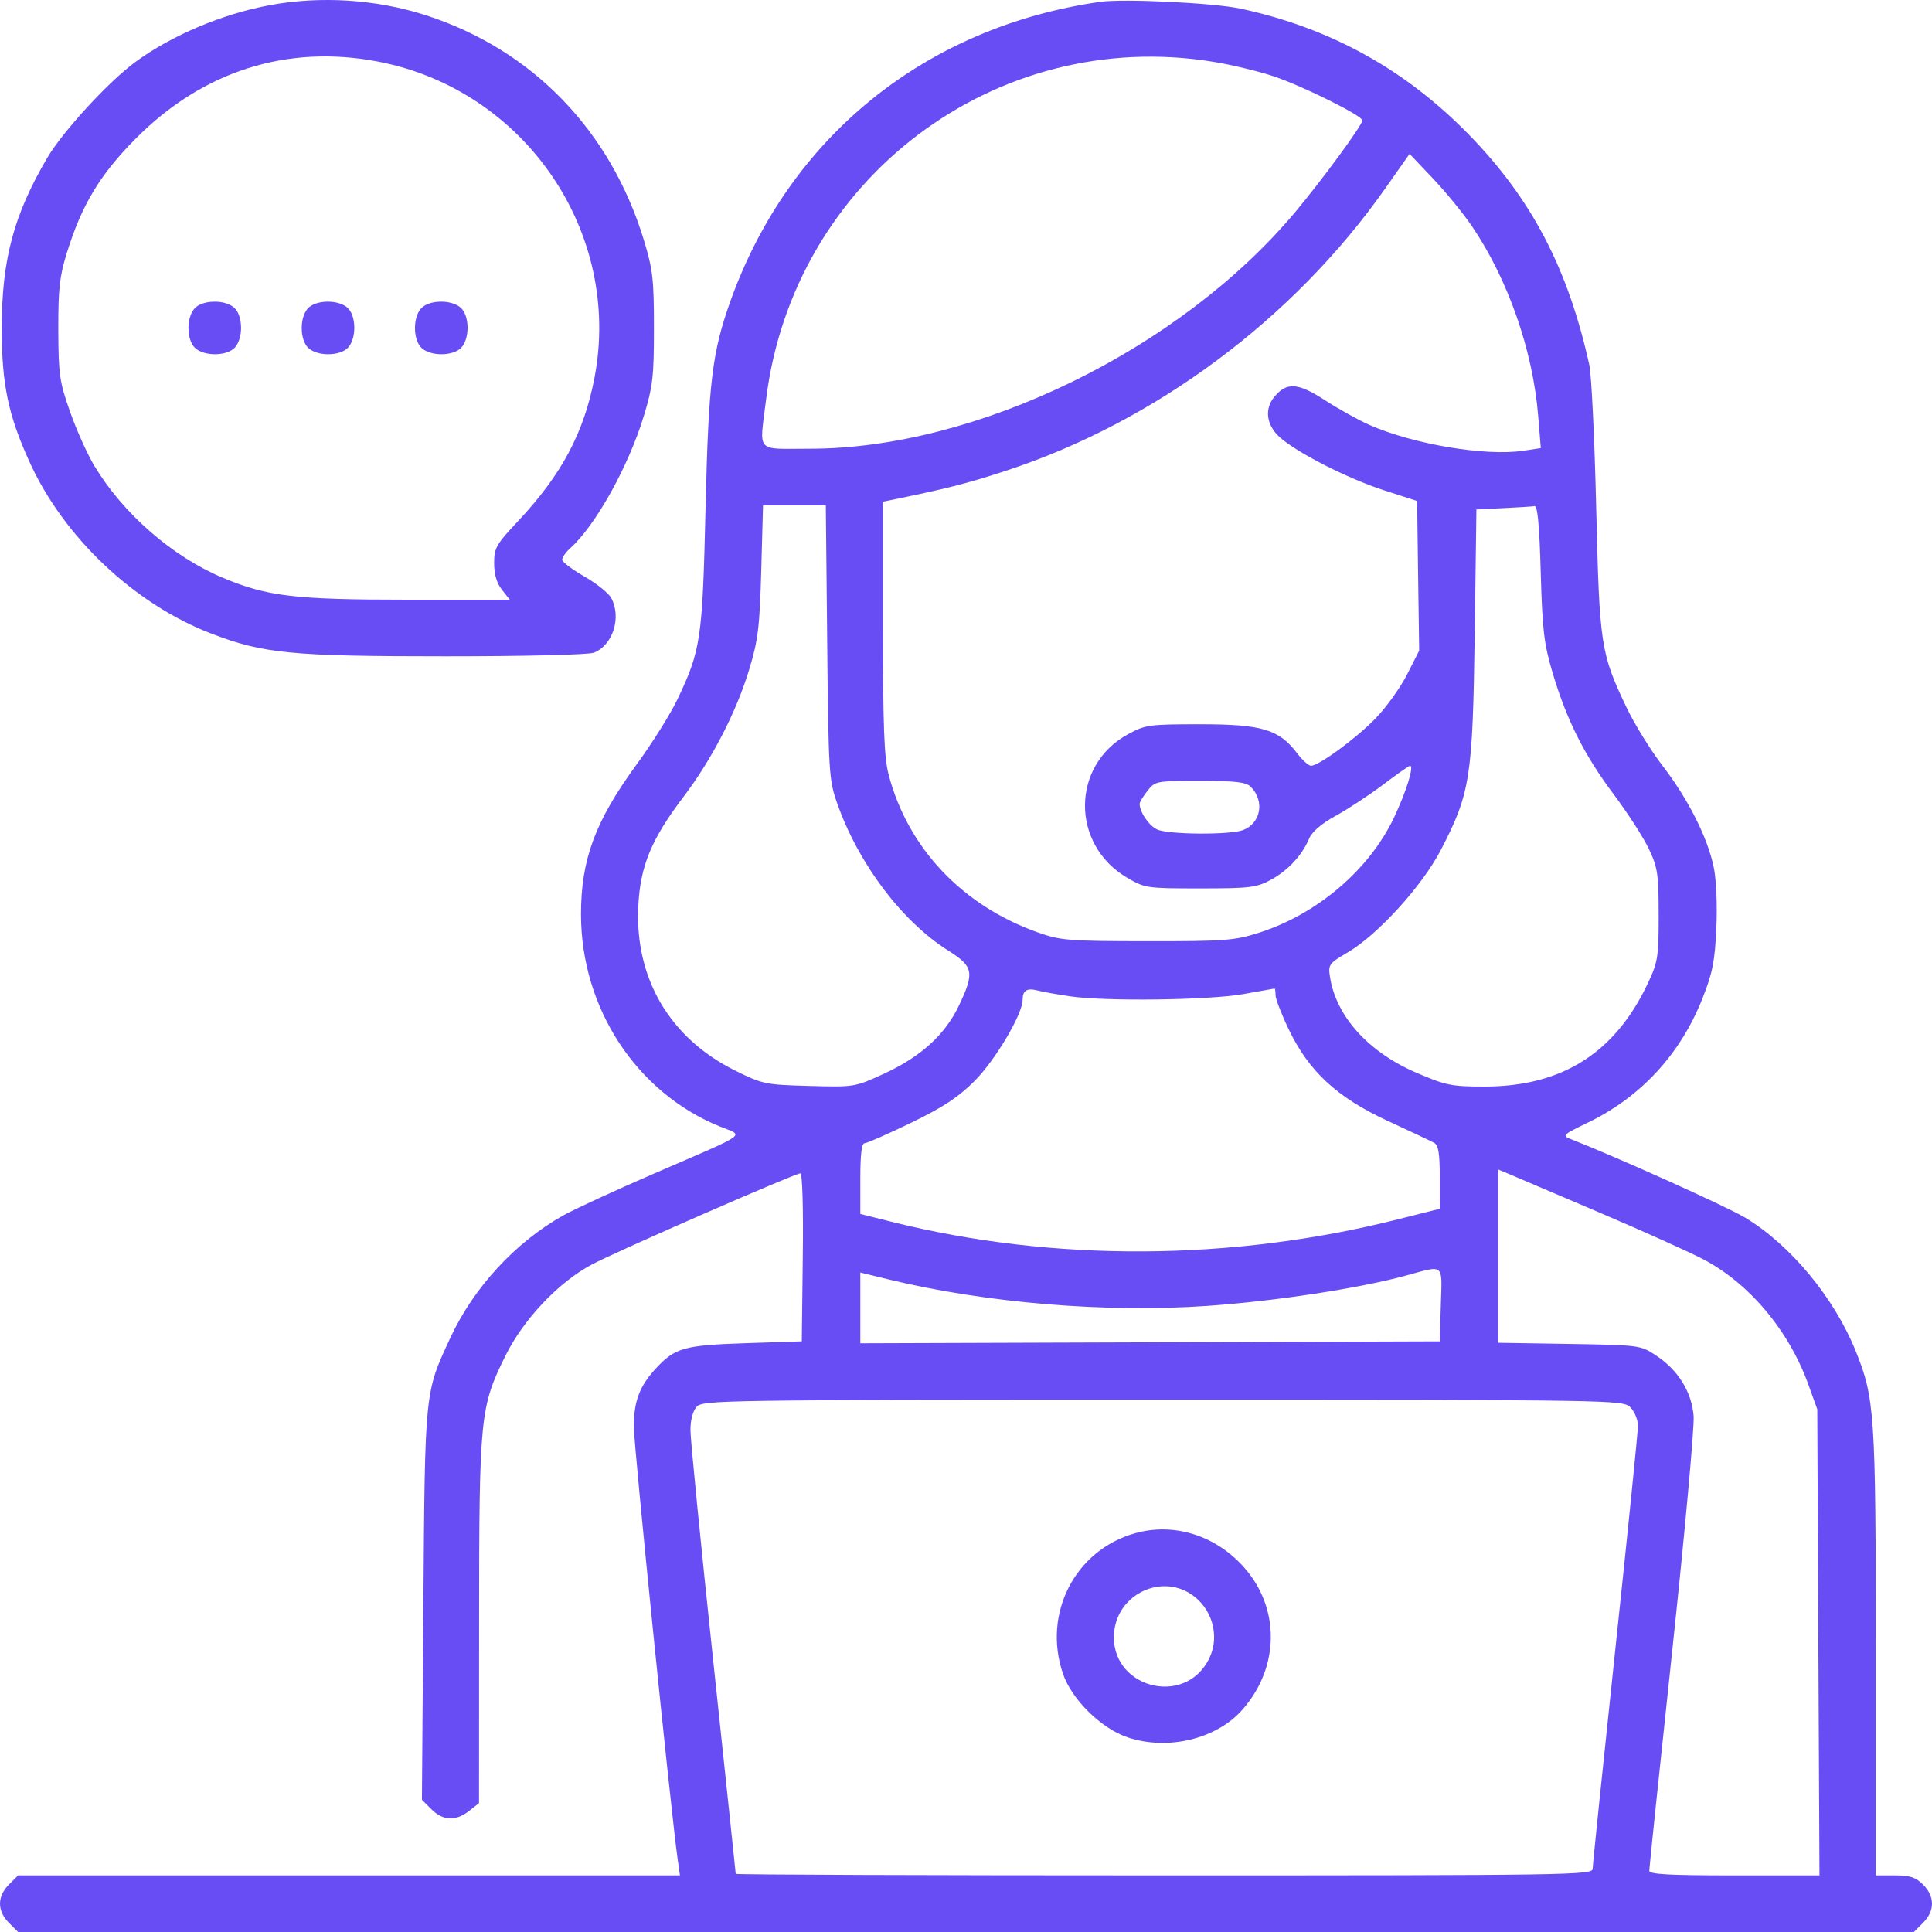
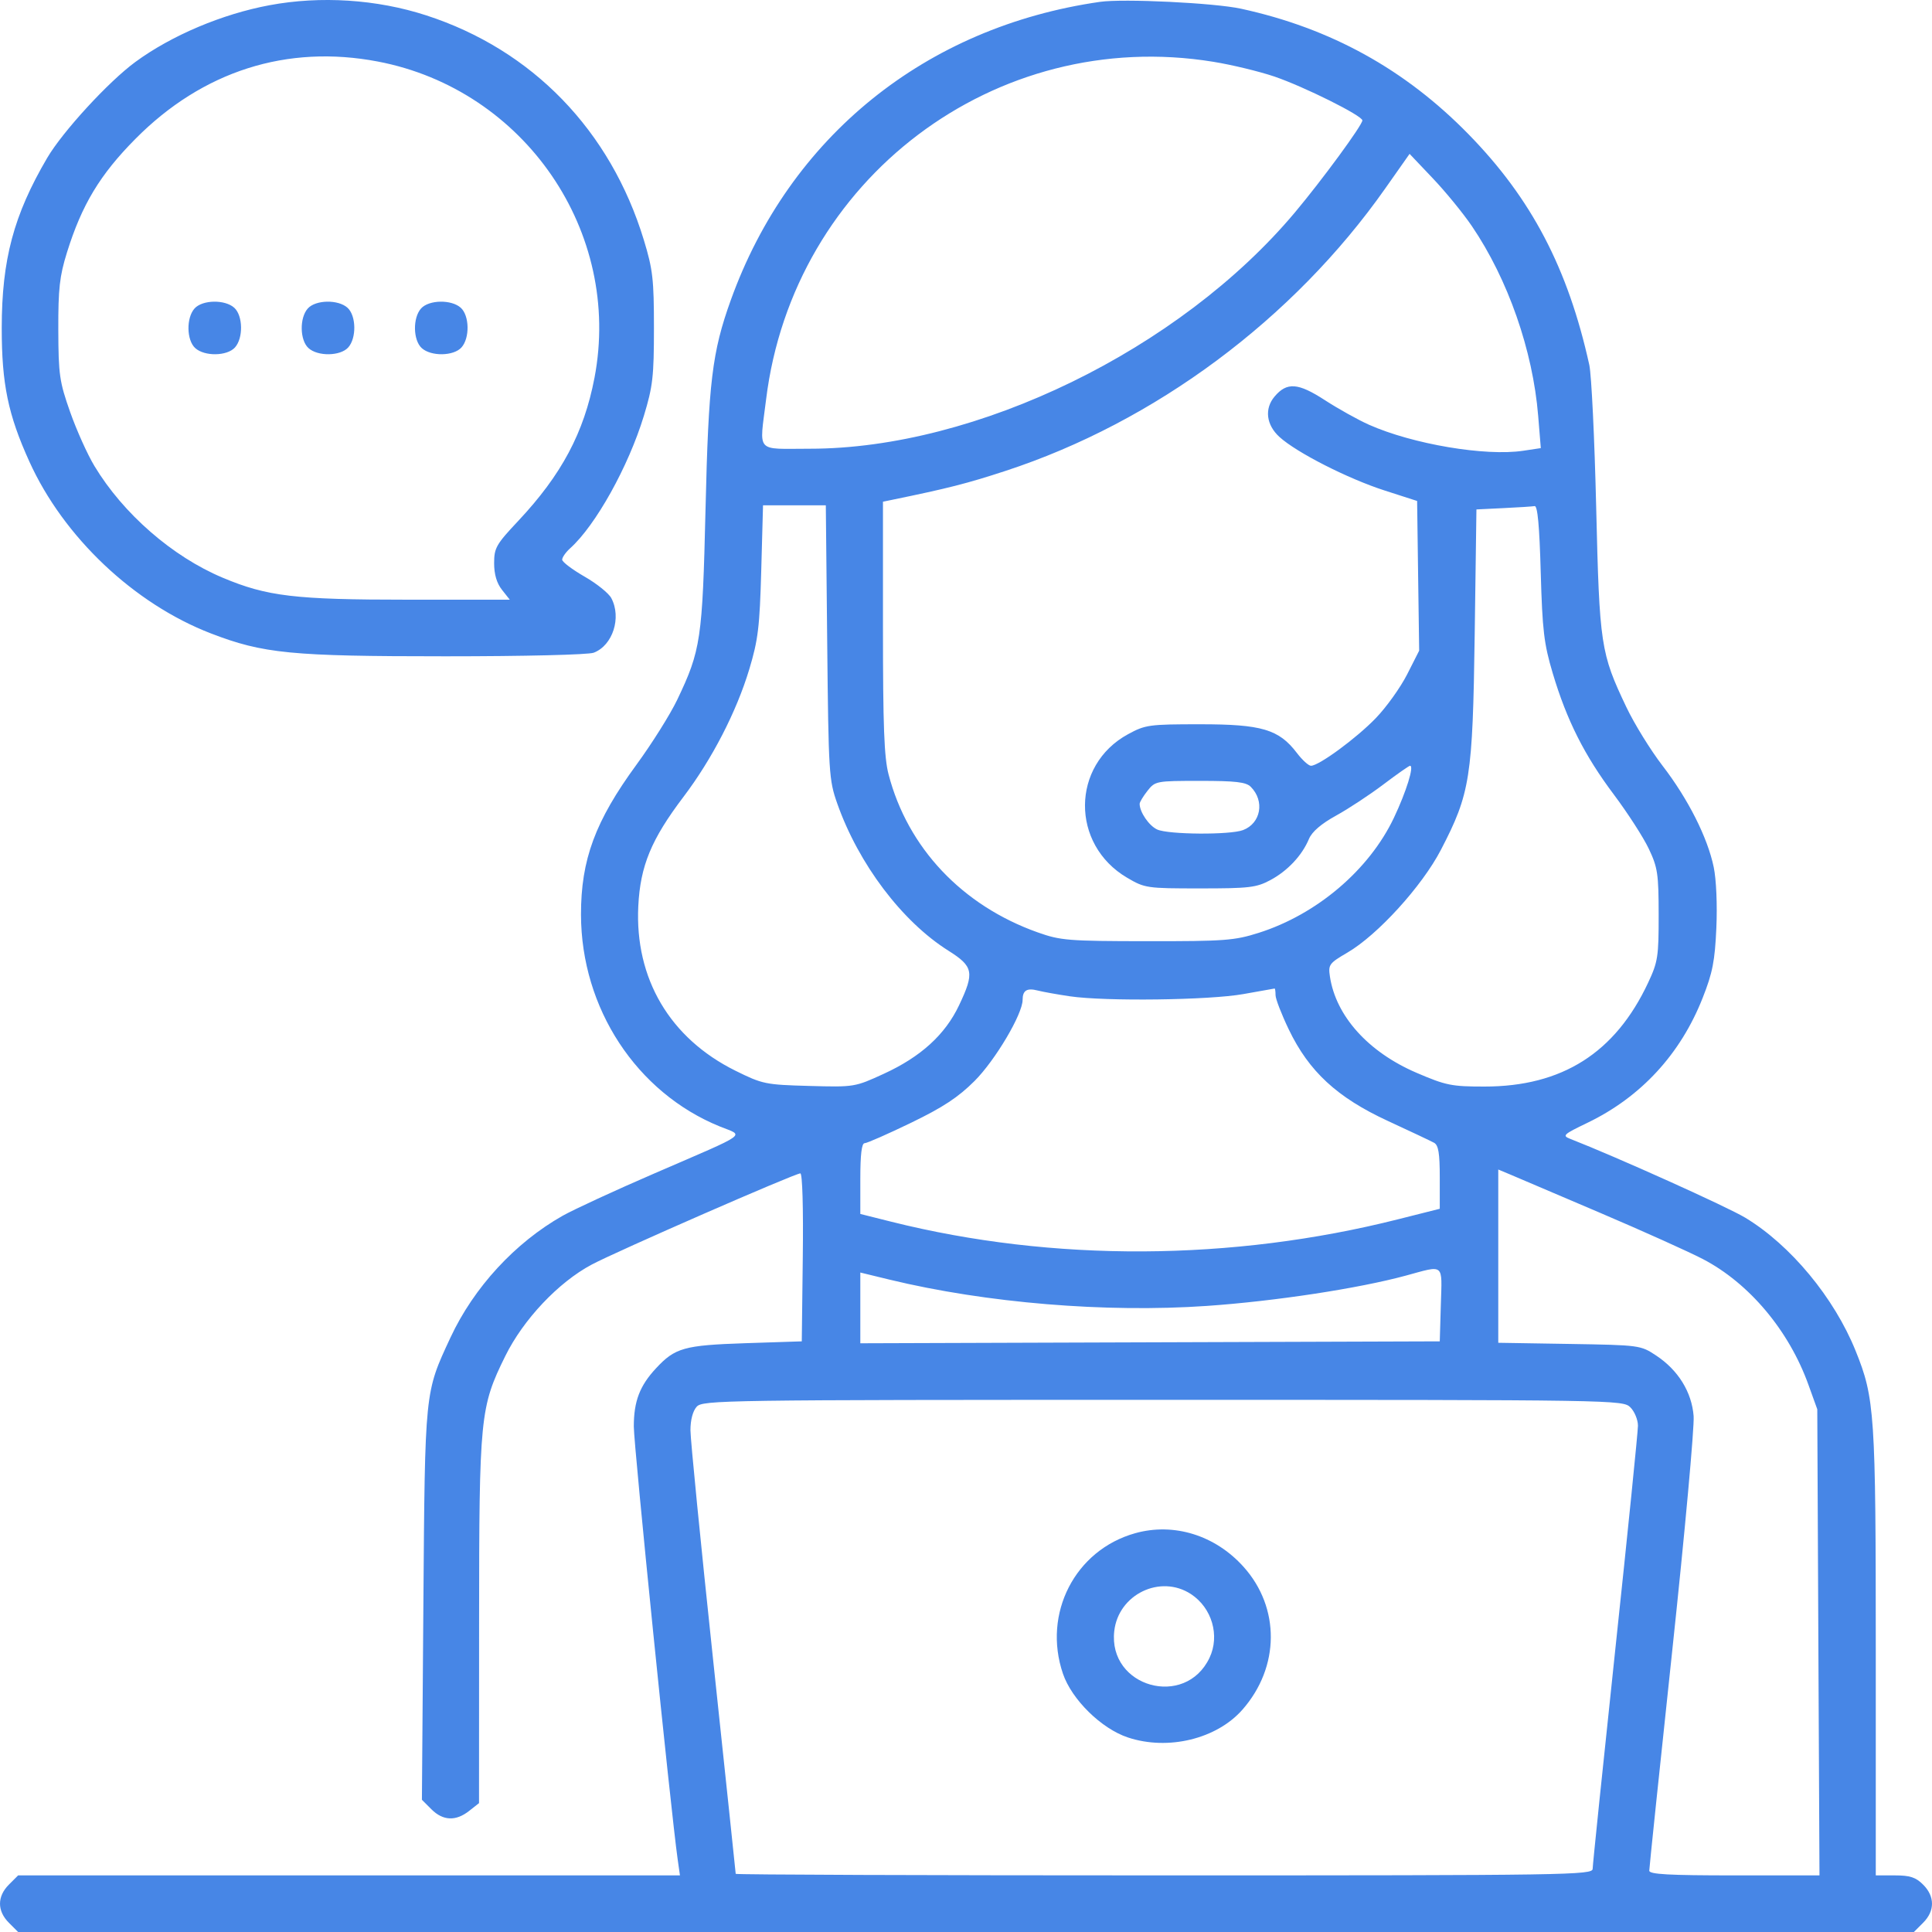
<svg xmlns="http://www.w3.org/2000/svg" width="50" height="50" viewBox="0 0 50 50" fill="none">
-   <path fill-rule="evenodd" clip-rule="evenodd" d="M6.975 0.135C5.749 0.363 4.439 0.917 3.504 1.603C2.807 2.114 1.62 3.407 1.22 4.089C0.354 5.567 0.046 6.718 0.045 8.487C0.044 9.934 0.208 10.73 0.761 11.948C1.646 13.901 3.469 15.625 5.456 16.392C6.814 16.915 7.532 16.985 11.524 16.985C13.573 16.985 15.226 16.945 15.365 16.892C15.858 16.705 16.09 15.983 15.82 15.478C15.752 15.351 15.439 15.1 15.124 14.92C14.81 14.739 14.551 14.544 14.549 14.485C14.548 14.427 14.639 14.295 14.753 14.192C15.415 13.598 16.264 12.073 16.663 10.763C16.895 10 16.924 9.744 16.924 8.487C16.924 7.231 16.895 6.974 16.663 6.212C15.799 3.375 13.776 1.287 11.029 0.397C9.75 -0.018 8.297 -0.112 6.975 0.135ZM28.468 0.048C23.954 0.695 20.432 3.541 18.912 7.769C18.429 9.113 18.336 9.883 18.259 13.176C18.179 16.55 18.138 16.829 17.526 18.111C17.345 18.489 16.872 19.243 16.474 19.787C15.403 21.251 15.034 22.25 15.036 23.672C15.041 26.093 16.473 28.277 18.629 29.153C19.263 29.411 19.437 29.285 16.94 30.366C15.919 30.807 14.848 31.302 14.559 31.465C13.328 32.162 12.262 33.32 11.658 34.616C10.989 36.055 10.999 35.95 10.957 41.525L10.919 46.578L11.165 46.824C11.464 47.123 11.796 47.138 12.14 46.867L12.397 46.665L12.399 41.959C12.401 36.654 12.424 36.419 13.076 35.096C13.543 34.148 14.451 33.187 15.31 32.729C15.951 32.387 20.572 30.367 20.713 30.367C20.766 30.367 20.792 31.261 20.776 32.54L20.75 34.714L19.285 34.762C17.703 34.815 17.47 34.881 16.976 35.413C16.555 35.866 16.403 36.266 16.403 36.918C16.403 37.425 17.357 46.836 17.538 48.12L17.597 48.535H9.033H0.469L0.229 48.775C-0.076 49.08 -0.076 49.455 0.229 49.76L0.469 50H25H49.531L49.771 49.76C50.076 49.455 50.076 49.08 49.771 48.775C49.58 48.583 49.431 48.535 49.038 48.535H48.545V42.781C48.545 36.58 48.519 36.185 48.023 34.959C47.468 33.584 46.341 32.224 45.169 31.515C44.699 31.231 41.848 29.947 40.641 29.475C40.423 29.39 40.454 29.361 41.081 29.059C42.465 28.393 43.492 27.281 44.065 25.825C44.322 25.175 44.381 24.87 44.419 24.016C44.446 23.421 44.417 22.758 44.351 22.442C44.192 21.675 43.689 20.678 43.027 19.818C42.717 19.415 42.294 18.73 42.088 18.296C41.425 16.902 41.394 16.699 41.309 13.127C41.267 11.354 41.187 9.697 41.131 9.444C40.58 6.947 39.636 5.142 38.008 3.477C36.362 1.793 34.437 0.73 32.116 0.225C31.427 0.075 29.076 -0.039 28.468 0.048ZM9.781 1.593C13.582 2.32 16.107 6.008 15.385 9.779C15.113 11.199 14.533 12.287 13.411 13.482C12.84 14.089 12.788 14.181 12.788 14.575C12.788 14.863 12.855 15.091 12.99 15.263L13.193 15.52H10.556C7.632 15.52 6.914 15.435 5.761 14.95C4.463 14.405 3.189 13.296 2.445 12.062C2.264 11.763 1.981 11.133 1.815 10.662C1.539 9.879 1.513 9.699 1.509 8.536C1.506 7.471 1.542 7.148 1.733 6.534C2.118 5.299 2.587 4.52 3.505 3.594C5.242 1.84 7.428 1.143 9.781 1.593ZM31.399 1.599C31.883 1.677 32.595 1.85 32.982 1.981C33.754 2.245 35.258 2.994 35.258 3.116C35.258 3.238 34.219 4.655 33.512 5.498C30.531 9.051 25.27 11.613 20.958 11.613C19.531 11.613 19.653 11.75 19.826 10.341C20.527 4.635 25.761 0.681 31.399 1.599ZM38.093 5.853C39.026 7.226 39.671 9.073 39.808 10.764L39.876 11.597L39.417 11.666C38.44 11.812 36.561 11.495 35.429 10.992C35.147 10.866 34.631 10.579 34.283 10.353C33.593 9.906 33.305 9.885 32.987 10.261C32.719 10.576 32.769 10.996 33.112 11.308C33.553 11.711 34.887 12.39 35.837 12.695L36.675 12.965L36.701 14.902L36.728 16.839L36.416 17.454C36.244 17.792 35.881 18.3 35.608 18.583C35.107 19.103 34.134 19.818 33.928 19.818C33.866 19.818 33.702 19.669 33.563 19.486C33.097 18.875 32.653 18.744 31.064 18.744C29.739 18.744 29.643 18.757 29.194 19.001C27.719 19.803 27.705 21.855 29.169 22.715C29.628 22.985 29.677 22.992 31.057 22.992C32.331 22.992 32.514 22.971 32.877 22.777C33.323 22.538 33.697 22.14 33.876 21.711C33.954 21.525 34.191 21.321 34.577 21.108C34.897 20.932 35.448 20.569 35.8 20.303C36.153 20.036 36.464 19.818 36.492 19.818C36.603 19.818 36.395 20.488 36.074 21.165C35.433 22.514 34.079 23.666 32.572 24.143C31.948 24.341 31.693 24.36 29.689 24.358C27.644 24.356 27.447 24.34 26.856 24.13C24.9 23.435 23.491 21.942 22.996 20.041C22.881 19.602 22.851 18.793 22.851 16.234V12.984L23.07 12.939C24.542 12.636 25.019 12.515 26.019 12.188C29.89 10.922 33.473 8.258 35.851 4.876L36.48 3.982L37.079 4.613C37.409 4.96 37.865 5.517 38.093 5.853ZM5.036 7.982C4.817 8.224 4.827 8.805 5.053 9.009C5.294 9.228 5.876 9.218 6.08 8.993C6.299 8.751 6.289 8.17 6.063 7.965C5.822 7.747 5.24 7.757 5.036 7.982ZM7.967 7.982C7.748 8.224 7.758 8.805 7.984 9.009C8.225 9.228 8.807 9.218 9.011 8.993C9.23 8.751 9.22 8.17 8.994 7.965C8.753 7.747 8.171 7.757 7.967 7.982ZM10.898 7.982C10.679 8.224 10.689 8.805 10.915 9.009C11.156 9.228 11.738 9.218 11.942 8.993C12.161 8.751 12.151 8.17 11.925 7.965C11.684 7.747 11.102 7.757 10.898 7.982ZM21.408 16.619C21.442 20.013 21.453 20.186 21.668 20.795C22.221 22.361 23.344 23.848 24.545 24.604C25.194 25.013 25.224 25.167 24.819 26.02C24.459 26.778 23.829 27.351 22.874 27.789C22.122 28.134 22.112 28.136 20.94 28.104C19.81 28.073 19.734 28.057 19.035 27.711C17.337 26.871 16.426 25.327 16.519 23.449C16.571 22.408 16.854 21.724 17.687 20.624C18.427 19.648 19.06 18.42 19.391 17.321C19.62 16.561 19.66 16.229 19.701 14.763L19.747 13.078H20.559H21.372L21.408 16.619ZM39.874 14.812C39.917 16.323 39.957 16.659 40.185 17.425C40.549 18.644 41.006 19.55 41.767 20.564C42.124 21.04 42.531 21.671 42.671 21.967C42.901 22.452 42.925 22.617 42.926 23.676C42.927 24.756 42.906 24.894 42.654 25.431C41.803 27.248 40.429 28.12 38.417 28.12C37.567 28.12 37.422 28.091 36.658 27.763C35.409 27.226 34.572 26.296 34.418 25.271C34.372 24.965 34.399 24.929 34.871 24.653C35.653 24.197 36.803 22.933 37.29 21.995C38.049 20.534 38.113 20.127 38.165 16.428L38.21 13.184L38.908 13.15C39.292 13.132 39.655 13.108 39.716 13.098C39.792 13.084 39.841 13.604 39.874 14.812ZM32.369 20.362C32.736 20.729 32.633 21.307 32.169 21.483C31.831 21.611 30.24 21.6 29.949 21.468C29.736 21.371 29.494 21.017 29.494 20.803C29.494 20.759 29.585 20.608 29.697 20.466C29.895 20.214 29.922 20.209 31.057 20.209C31.98 20.209 32.247 20.24 32.369 20.362ZM27.687 25.784C28.609 25.919 31.301 25.885 32.181 25.726C32.611 25.648 32.973 25.584 32.987 25.583C33 25.582 33.011 25.659 33.011 25.755C33.011 25.85 33.165 26.249 33.353 26.641C33.875 27.729 34.604 28.403 35.916 29.009C36.495 29.276 37.034 29.531 37.114 29.575C37.227 29.637 37.261 29.847 37.261 30.469V31.283L36.186 31.554C31.881 32.641 27.247 32.664 23.07 31.619L22.265 31.417V30.502C22.265 29.882 22.3 29.586 22.376 29.586C22.437 29.586 22.977 29.348 23.577 29.058C24.409 28.655 24.798 28.398 25.221 27.976C25.757 27.44 26.465 26.245 26.465 25.877C26.465 25.632 26.576 25.563 26.853 25.634C26.989 25.669 27.364 25.736 27.687 25.784ZM41.413 31.389C42.515 31.859 43.71 32.397 44.069 32.584C45.269 33.209 46.297 34.433 46.802 35.837L47.031 36.472L47.059 42.503L47.088 48.535H44.886C43.189 48.535 42.683 48.507 42.683 48.413C42.683 48.346 42.95 45.785 43.277 42.723C43.604 39.661 43.853 36.927 43.831 36.649C43.783 36.026 43.431 35.458 42.861 35.081C42.458 34.814 42.436 34.811 40.615 34.781L38.775 34.751V32.509V30.267L39.093 30.4C39.268 30.474 40.312 30.919 41.413 31.389ZM37.289 33.761L37.261 34.714L29.763 34.739L22.265 34.764V33.849V32.933L23.022 33.117C25.524 33.722 28.616 33.978 31.234 33.797C32.996 33.675 35.156 33.346 36.382 33.013C37.392 32.738 37.321 32.679 37.289 33.761ZM42.195 36.423C42.302 36.53 42.39 36.744 42.39 36.897C42.39 37.05 42.127 39.654 41.804 42.684C41.482 45.714 41.218 48.27 41.218 48.364C41.218 48.526 40.624 48.535 30.129 48.535C24.03 48.535 19.04 48.517 19.04 48.495C19.04 48.474 18.777 45.98 18.455 42.952C18.133 39.925 17.869 37.254 17.869 37.017C17.868 36.751 17.93 36.516 18.03 36.406C18.185 36.235 18.687 36.228 30.095 36.228C41.869 36.228 42.002 36.23 42.195 36.423ZM29.376 39.68C27.821 40.117 26.978 41.758 27.509 43.315C27.736 43.984 28.504 44.738 29.189 44.965C30.228 45.311 31.488 45.005 32.155 44.245C33.123 43.143 33.134 41.606 32.182 40.548C31.447 39.73 30.377 39.399 29.376 39.68ZM30.822 41.255C31.365 41.611 31.575 42.33 31.302 42.904C30.675 44.225 28.673 43.663 28.837 42.212C28.944 41.261 30.031 40.737 30.822 41.255Z" fill="#684DF4" />
+   <path fill-rule="evenodd" clip-rule="evenodd" d="M6.975 0.135C5.749 0.363 4.439 0.917 3.504 1.603C2.807 2.114 1.62 3.407 1.22 4.089C0.354 5.567 0.046 6.718 0.045 8.487C0.044 9.934 0.208 10.73 0.761 11.948C1.646 13.901 3.469 15.625 5.456 16.392C6.814 16.915 7.532 16.985 11.524 16.985C13.573 16.985 15.226 16.945 15.365 16.892C15.858 16.705 16.09 15.983 15.82 15.478C15.752 15.351 15.439 15.1 15.124 14.92C14.81 14.739 14.551 14.544 14.549 14.485C14.548 14.427 14.639 14.295 14.753 14.192C15.415 13.598 16.264 12.073 16.663 10.763C16.895 10 16.924 9.744 16.924 8.487C16.924 7.231 16.895 6.974 16.663 6.212C15.799 3.375 13.776 1.287 11.029 0.397C9.75 -0.018 8.297 -0.112 6.975 0.135ZM28.468 0.048C23.954 0.695 20.432 3.541 18.912 7.769C18.429 9.113 18.336 9.883 18.259 13.176C18.179 16.55 18.138 16.829 17.526 18.111C17.345 18.489 16.872 19.243 16.474 19.787C15.403 21.251 15.034 22.25 15.036 23.672C15.041 26.093 16.473 28.277 18.629 29.153C19.263 29.411 19.437 29.285 16.94 30.366C15.919 30.807 14.848 31.302 14.559 31.465C13.328 32.162 12.262 33.32 11.658 34.616C10.989 36.055 10.999 35.95 10.957 41.525L10.919 46.578L11.165 46.824C11.464 47.123 11.796 47.138 12.14 46.867L12.397 46.665L12.399 41.959C12.401 36.654 12.424 36.419 13.076 35.096C13.543 34.148 14.451 33.187 15.31 32.729C15.951 32.387 20.572 30.367 20.713 30.367C20.766 30.367 20.792 31.261 20.776 32.54L20.75 34.714L19.285 34.762C17.703 34.815 17.47 34.881 16.976 35.413C16.555 35.866 16.403 36.266 16.403 36.918C16.403 37.425 17.357 46.836 17.538 48.12L17.597 48.535H9.033H0.469L0.229 48.775C-0.076 49.08 -0.076 49.455 0.229 49.76L0.469 50H25H49.531L49.771 49.76C50.076 49.455 50.076 49.08 49.771 48.775C49.58 48.583 49.431 48.535 49.038 48.535H48.545V42.781C48.545 36.58 48.519 36.185 48.023 34.959C47.468 33.584 46.341 32.224 45.169 31.515C44.699 31.231 41.848 29.947 40.641 29.475C40.423 29.39 40.454 29.361 41.081 29.059C42.465 28.393 43.492 27.281 44.065 25.825C44.322 25.175 44.381 24.87 44.419 24.016C44.446 23.421 44.417 22.758 44.351 22.442C44.192 21.675 43.689 20.678 43.027 19.818C42.717 19.415 42.294 18.73 42.088 18.296C41.425 16.902 41.394 16.699 41.309 13.127C41.267 11.354 41.187 9.697 41.131 9.444C40.58 6.947 39.636 5.142 38.008 3.477C36.362 1.793 34.437 0.73 32.116 0.225C31.427 0.075 29.076 -0.039 28.468 0.048ZM9.781 1.593C13.582 2.32 16.107 6.008 15.385 9.779C15.113 11.199 14.533 12.287 13.411 13.482C12.84 14.089 12.788 14.181 12.788 14.575C12.788 14.863 12.855 15.091 12.99 15.263L13.193 15.52H10.556C7.632 15.52 6.914 15.435 5.761 14.95C4.463 14.405 3.189 13.296 2.445 12.062C2.264 11.763 1.981 11.133 1.815 10.662C1.539 9.879 1.513 9.699 1.509 8.536C1.506 7.471 1.542 7.148 1.733 6.534C2.118 5.299 2.587 4.52 3.505 3.594C5.242 1.84 7.428 1.143 9.781 1.593ZM31.399 1.599C31.883 1.677 32.595 1.85 32.982 1.981C33.754 2.245 35.258 2.994 35.258 3.116C35.258 3.238 34.219 4.655 33.512 5.498C30.531 9.051 25.27 11.613 20.958 11.613C19.531 11.613 19.653 11.75 19.826 10.341C20.527 4.635 25.761 0.681 31.399 1.599ZM38.093 5.853C39.026 7.226 39.671 9.073 39.808 10.764L39.876 11.597L39.417 11.666C38.44 11.812 36.561 11.495 35.429 10.992C35.147 10.866 34.631 10.579 34.283 10.353C33.593 9.906 33.305 9.885 32.987 10.261C32.719 10.576 32.769 10.996 33.112 11.308C33.553 11.711 34.887 12.39 35.837 12.695L36.675 12.965L36.701 14.902L36.728 16.839L36.416 17.454C36.244 17.792 35.881 18.3 35.608 18.583C35.107 19.103 34.134 19.818 33.928 19.818C33.866 19.818 33.702 19.669 33.563 19.486C33.097 18.875 32.653 18.744 31.064 18.744C29.739 18.744 29.643 18.757 29.194 19.001C27.719 19.803 27.705 21.855 29.169 22.715C29.628 22.985 29.677 22.992 31.057 22.992C32.331 22.992 32.514 22.971 32.877 22.777C33.323 22.538 33.697 22.14 33.876 21.711C33.954 21.525 34.191 21.321 34.577 21.108C34.897 20.932 35.448 20.569 35.8 20.303C36.153 20.036 36.464 19.818 36.492 19.818C36.603 19.818 36.395 20.488 36.074 21.165C35.433 22.514 34.079 23.666 32.572 24.143C31.948 24.341 31.693 24.36 29.689 24.358C27.644 24.356 27.447 24.34 26.856 24.13C24.9 23.435 23.491 21.942 22.996 20.041C22.881 19.602 22.851 18.793 22.851 16.234V12.984L23.07 12.939C24.542 12.636 25.019 12.515 26.019 12.188C29.89 10.922 33.473 8.258 35.851 4.876L36.48 3.982L37.079 4.613C37.409 4.96 37.865 5.517 38.093 5.853ZM5.036 7.982C4.817 8.224 4.827 8.805 5.053 9.009C5.294 9.228 5.876 9.218 6.08 8.993C6.299 8.751 6.289 8.17 6.063 7.965C5.822 7.747 5.24 7.757 5.036 7.982ZM7.967 7.982C7.748 8.224 7.758 8.805 7.984 9.009C8.225 9.228 8.807 9.218 9.011 8.993C9.23 8.751 9.22 8.17 8.994 7.965C8.753 7.747 8.171 7.757 7.967 7.982ZM10.898 7.982C10.679 8.224 10.689 8.805 10.915 9.009C11.156 9.228 11.738 9.218 11.942 8.993C12.161 8.751 12.151 8.17 11.925 7.965C11.684 7.747 11.102 7.757 10.898 7.982ZM21.408 16.619C21.442 20.013 21.453 20.186 21.668 20.795C22.221 22.361 23.344 23.848 24.545 24.604C25.194 25.013 25.224 25.167 24.819 26.02C24.459 26.778 23.829 27.351 22.874 27.789C22.122 28.134 22.112 28.136 20.94 28.104C19.81 28.073 19.734 28.057 19.035 27.711C17.337 26.871 16.426 25.327 16.519 23.449C16.571 22.408 16.854 21.724 17.687 20.624C18.427 19.648 19.06 18.42 19.391 17.321C19.62 16.561 19.66 16.229 19.701 14.763L19.747 13.078H20.559H21.372L21.408 16.619ZM39.874 14.812C39.917 16.323 39.957 16.659 40.185 17.425C40.549 18.644 41.006 19.55 41.767 20.564C42.124 21.04 42.531 21.671 42.671 21.967C42.901 22.452 42.925 22.617 42.926 23.676C42.927 24.756 42.906 24.894 42.654 25.431C41.803 27.248 40.429 28.12 38.417 28.12C37.567 28.12 37.422 28.091 36.658 27.763C35.409 27.226 34.572 26.296 34.418 25.271C34.372 24.965 34.399 24.929 34.871 24.653C35.653 24.197 36.803 22.933 37.29 21.995C38.049 20.534 38.113 20.127 38.165 16.428L38.21 13.184L38.908 13.15C39.292 13.132 39.655 13.108 39.716 13.098C39.792 13.084 39.841 13.604 39.874 14.812ZM32.369 20.362C32.736 20.729 32.633 21.307 32.169 21.483C31.831 21.611 30.24 21.6 29.949 21.468C29.736 21.371 29.494 21.017 29.494 20.803C29.494 20.759 29.585 20.608 29.697 20.466C29.895 20.214 29.922 20.209 31.057 20.209C31.98 20.209 32.247 20.24 32.369 20.362ZM27.687 25.784C28.609 25.919 31.301 25.885 32.181 25.726C32.611 25.648 32.973 25.584 32.987 25.583C33 25.582 33.011 25.659 33.011 25.755C33.011 25.85 33.165 26.249 33.353 26.641C33.875 27.729 34.604 28.403 35.916 29.009C36.495 29.276 37.034 29.531 37.114 29.575C37.227 29.637 37.261 29.847 37.261 30.469V31.283L36.186 31.554C31.881 32.641 27.247 32.664 23.07 31.619L22.265 31.417V30.502C22.265 29.882 22.3 29.586 22.376 29.586C22.437 29.586 22.977 29.348 23.577 29.058C24.409 28.655 24.798 28.398 25.221 27.976C25.757 27.44 26.465 26.245 26.465 25.877C26.465 25.632 26.576 25.563 26.853 25.634C26.989 25.669 27.364 25.736 27.687 25.784ZM41.413 31.389C42.515 31.859 43.71 32.397 44.069 32.584C45.269 33.209 46.297 34.433 46.802 35.837L47.031 36.472L47.059 42.503L47.088 48.535H44.886C43.189 48.535 42.683 48.507 42.683 48.413C42.683 48.346 42.95 45.785 43.277 42.723C43.604 39.661 43.853 36.927 43.831 36.649C43.783 36.026 43.431 35.458 42.861 35.081C42.458 34.814 42.436 34.811 40.615 34.781L38.775 34.751V32.509V30.267L39.093 30.4C39.268 30.474 40.312 30.919 41.413 31.389ZM37.289 33.761L37.261 34.714L29.763 34.739L22.265 34.764V33.849V32.933L23.022 33.117C25.524 33.722 28.616 33.978 31.234 33.797C32.996 33.675 35.156 33.346 36.382 33.013C37.392 32.738 37.321 32.679 37.289 33.761ZM42.195 36.423C42.302 36.53 42.39 36.744 42.39 36.897C42.39 37.05 42.127 39.654 41.804 42.684C41.482 45.714 41.218 48.27 41.218 48.364C41.218 48.526 40.624 48.535 30.129 48.535C24.03 48.535 19.04 48.517 19.04 48.495C19.04 48.474 18.777 45.98 18.455 42.952C18.133 39.925 17.869 37.254 17.869 37.017C17.868 36.751 17.93 36.516 18.03 36.406C18.185 36.235 18.687 36.228 30.095 36.228C41.869 36.228 42.002 36.23 42.195 36.423ZM29.376 39.68C27.821 40.117 26.978 41.758 27.509 43.315C27.736 43.984 28.504 44.738 29.189 44.965C30.228 45.311 31.488 45.005 32.155 44.245C33.123 43.143 33.134 41.606 32.182 40.548C31.447 39.73 30.377 39.399 29.376 39.68ZM30.822 41.255C31.365 41.611 31.575 42.33 31.302 42.904C30.675 44.225 28.673 43.663 28.837 42.212C28.944 41.261 30.031 40.737 30.822 41.255Z" fill="#4786E6" />
</svg>
